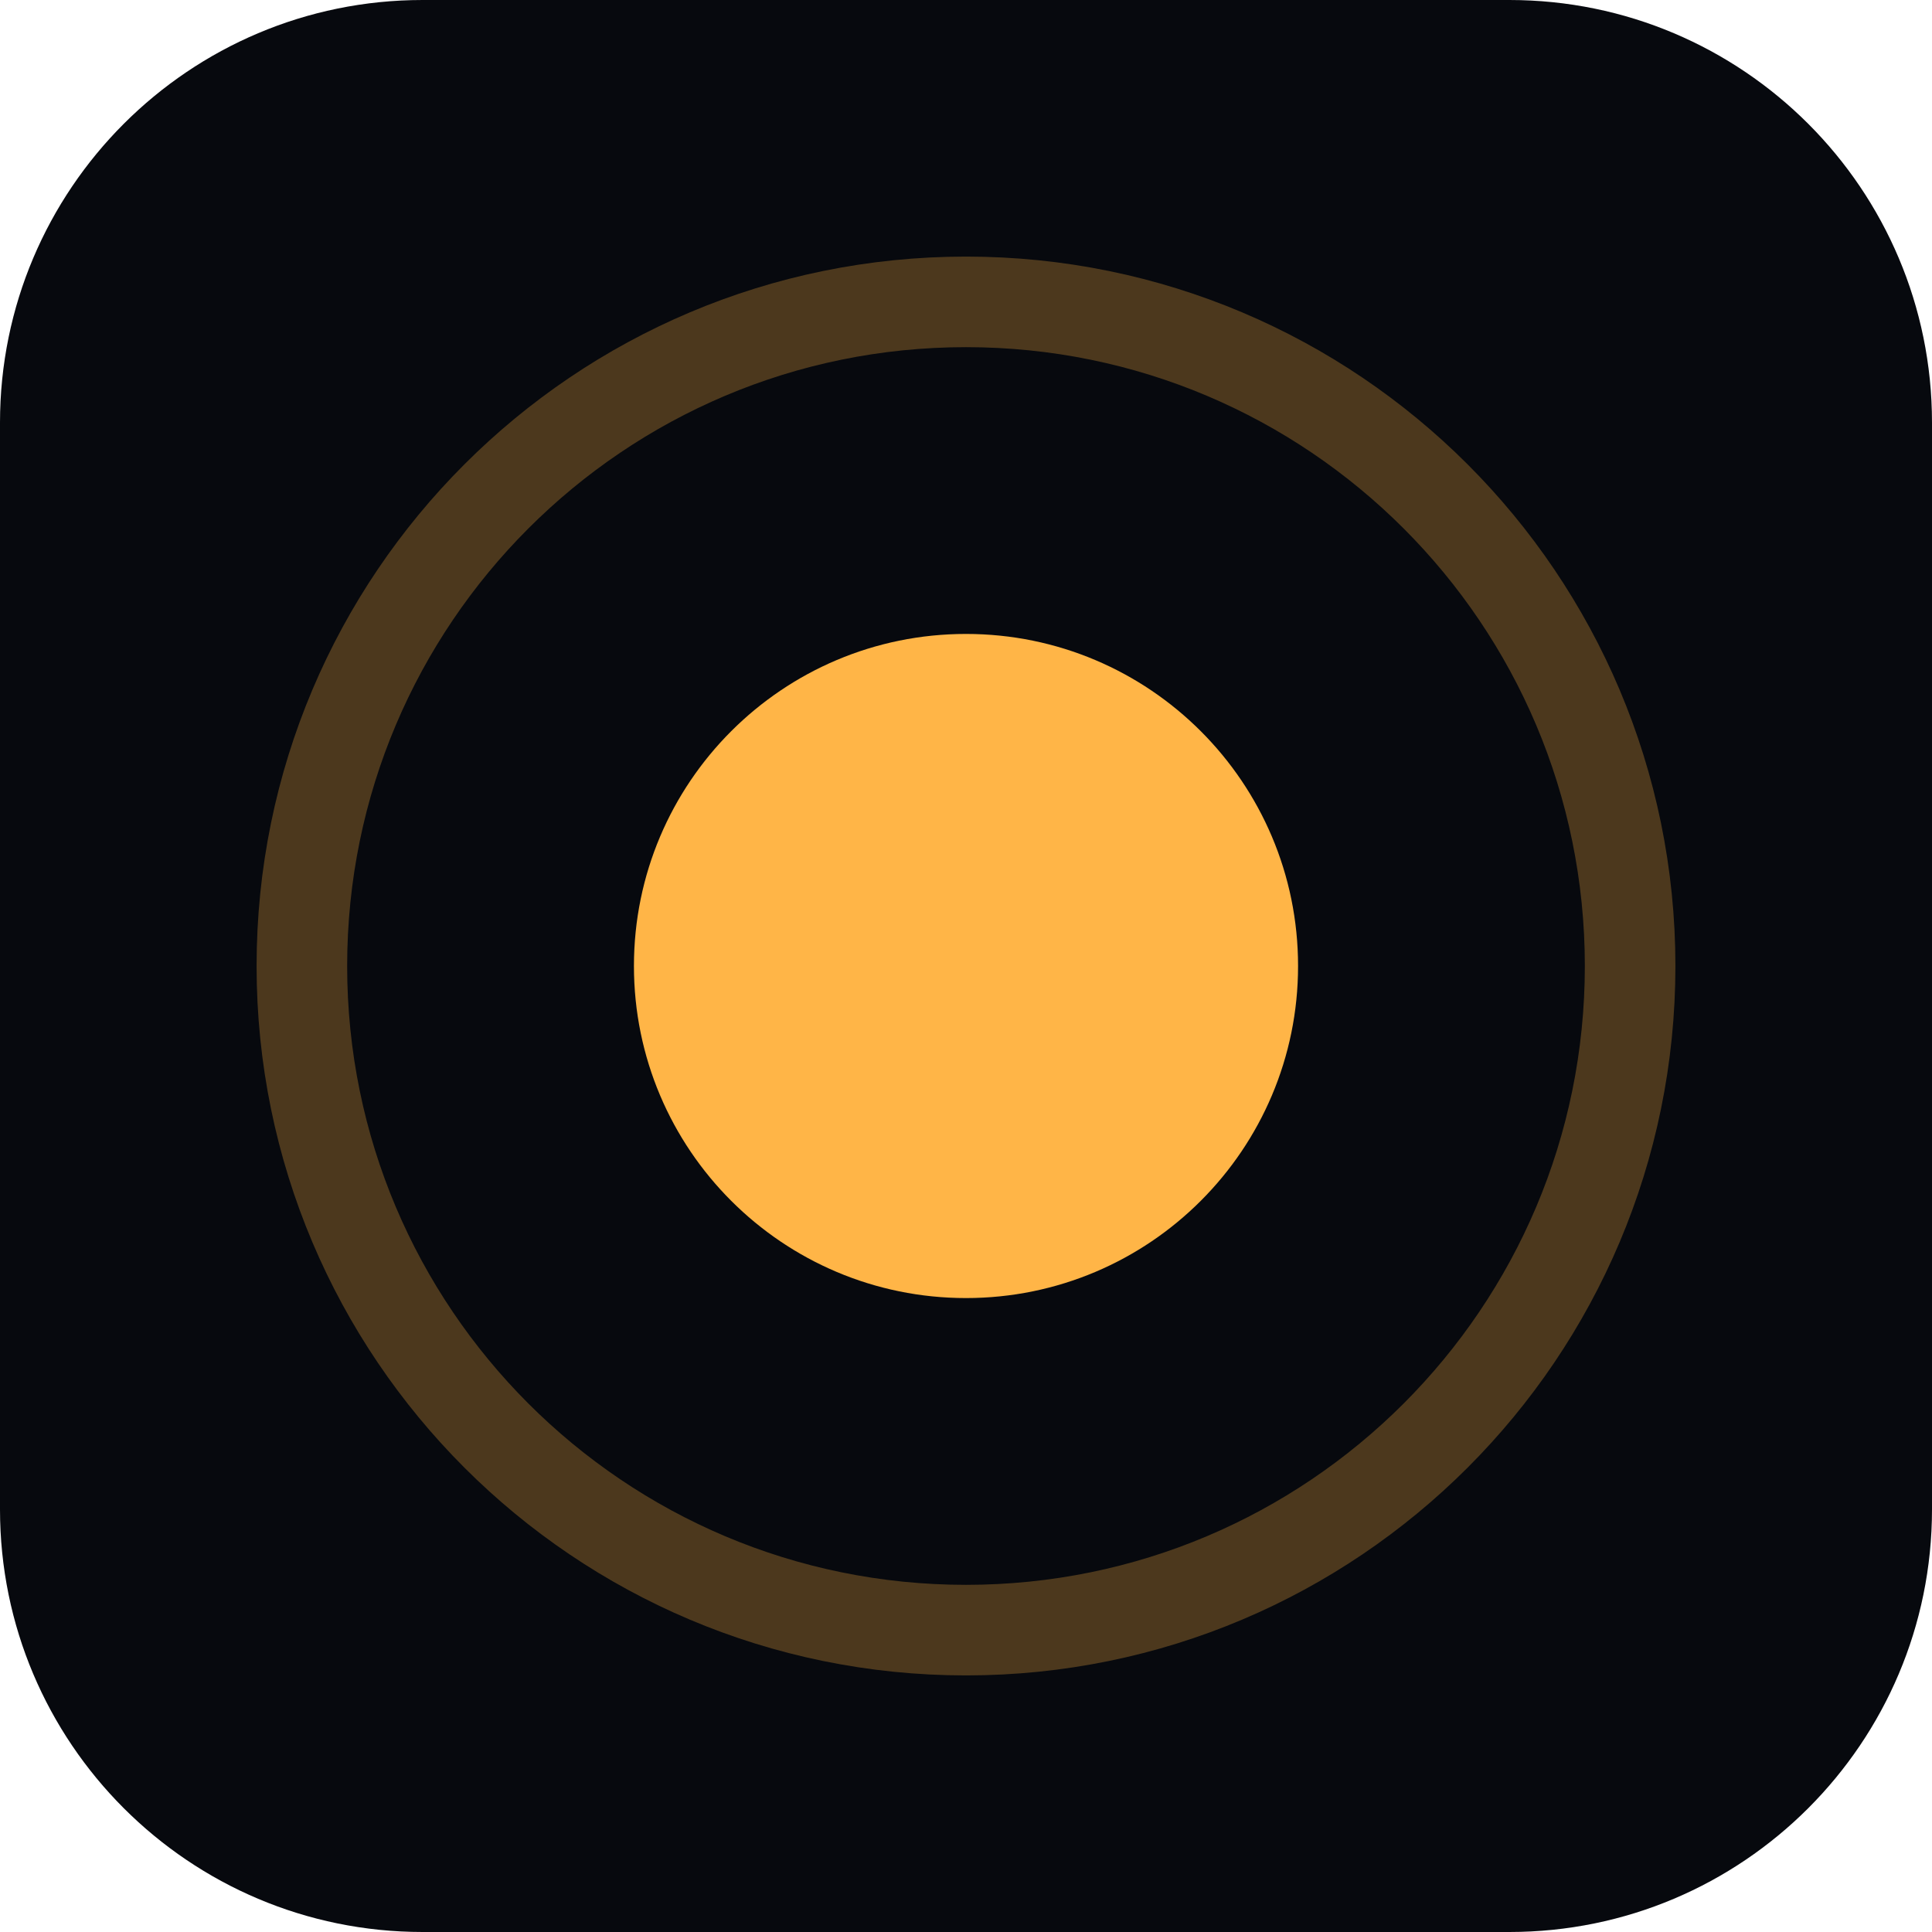
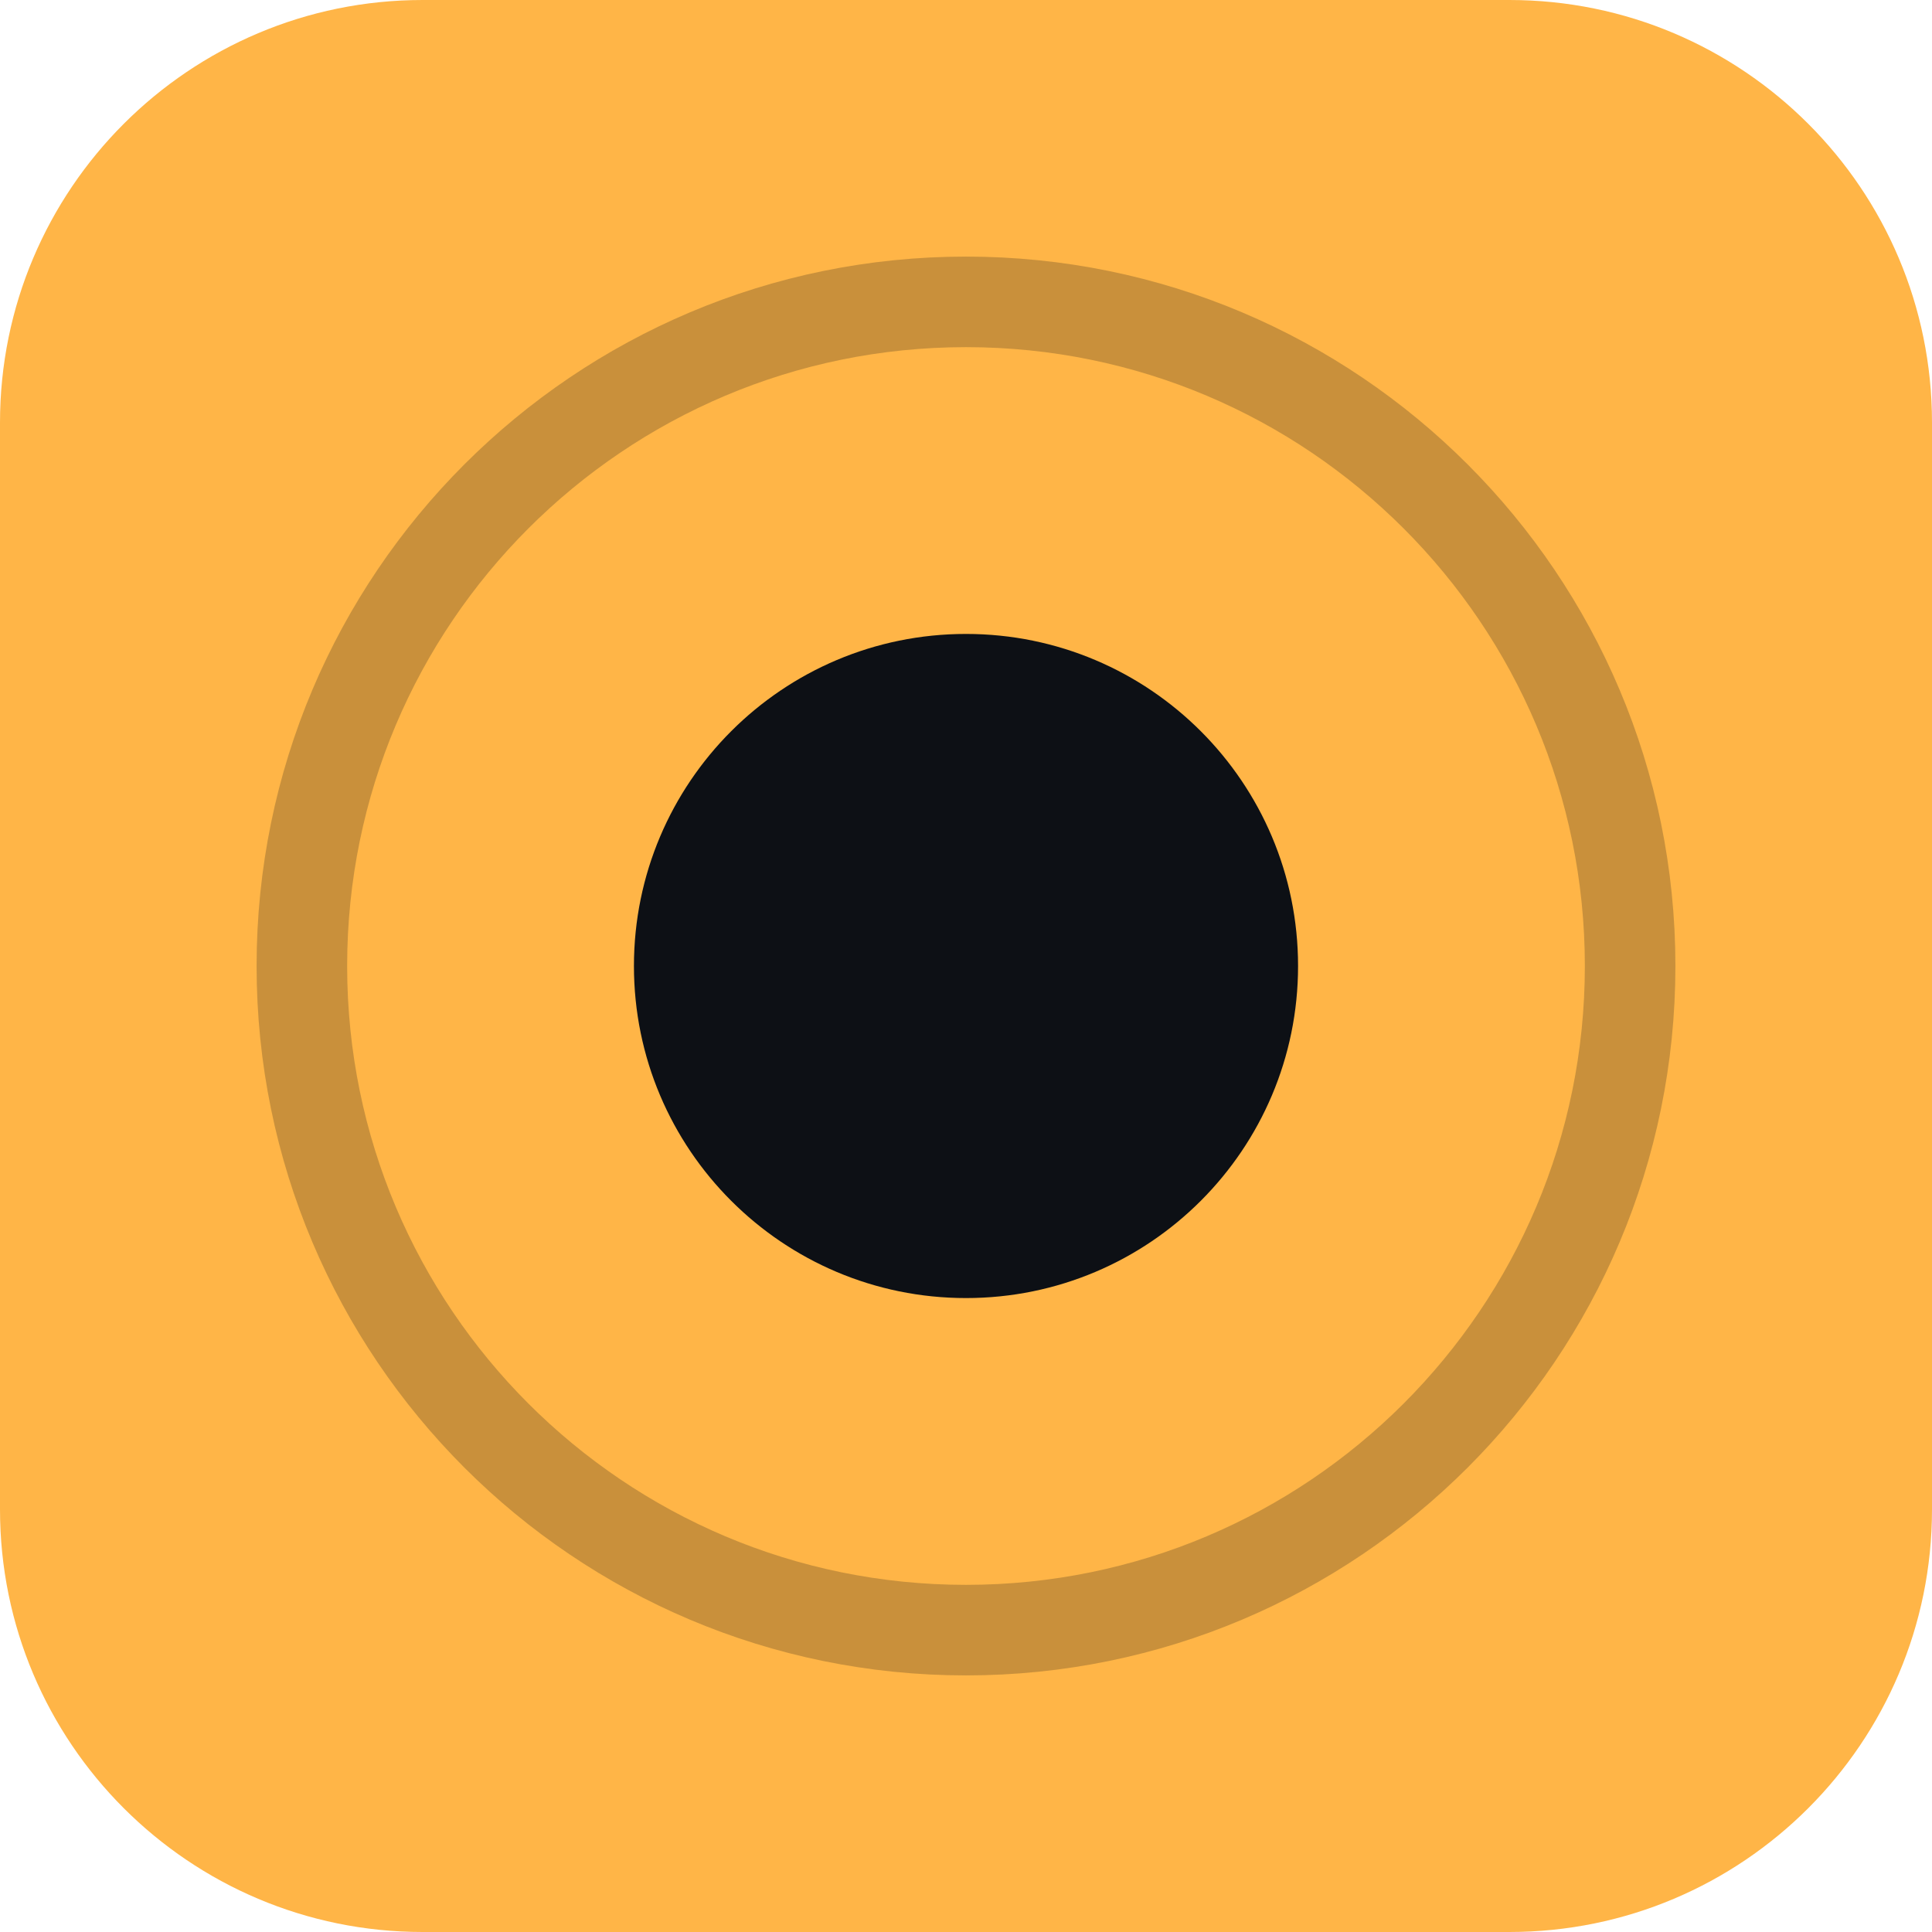
<svg xmlns="http://www.w3.org/2000/svg" viewBox="0 0 64 64">
-   <rect width="64" height="64" rx="14" fill="#07090E" />
-   <circle cx="32" cy="32" r="22" fill="none" stroke="#FFB547" stroke-opacity=".28" stroke-width="3" />
-   <circle cx="32" cy="32" r="11" fill="#FFB547" />
+   <rect width="64" height="64" rx="14" fill="#FFB547" />
+   <circle cx="32" cy="32" r="22" fill="none" stroke="#0D1015" stroke-opacity=".22" stroke-width="3" />
+   <circle cx="32" cy="32" r="11" fill="#0D1015" />
</svg>
